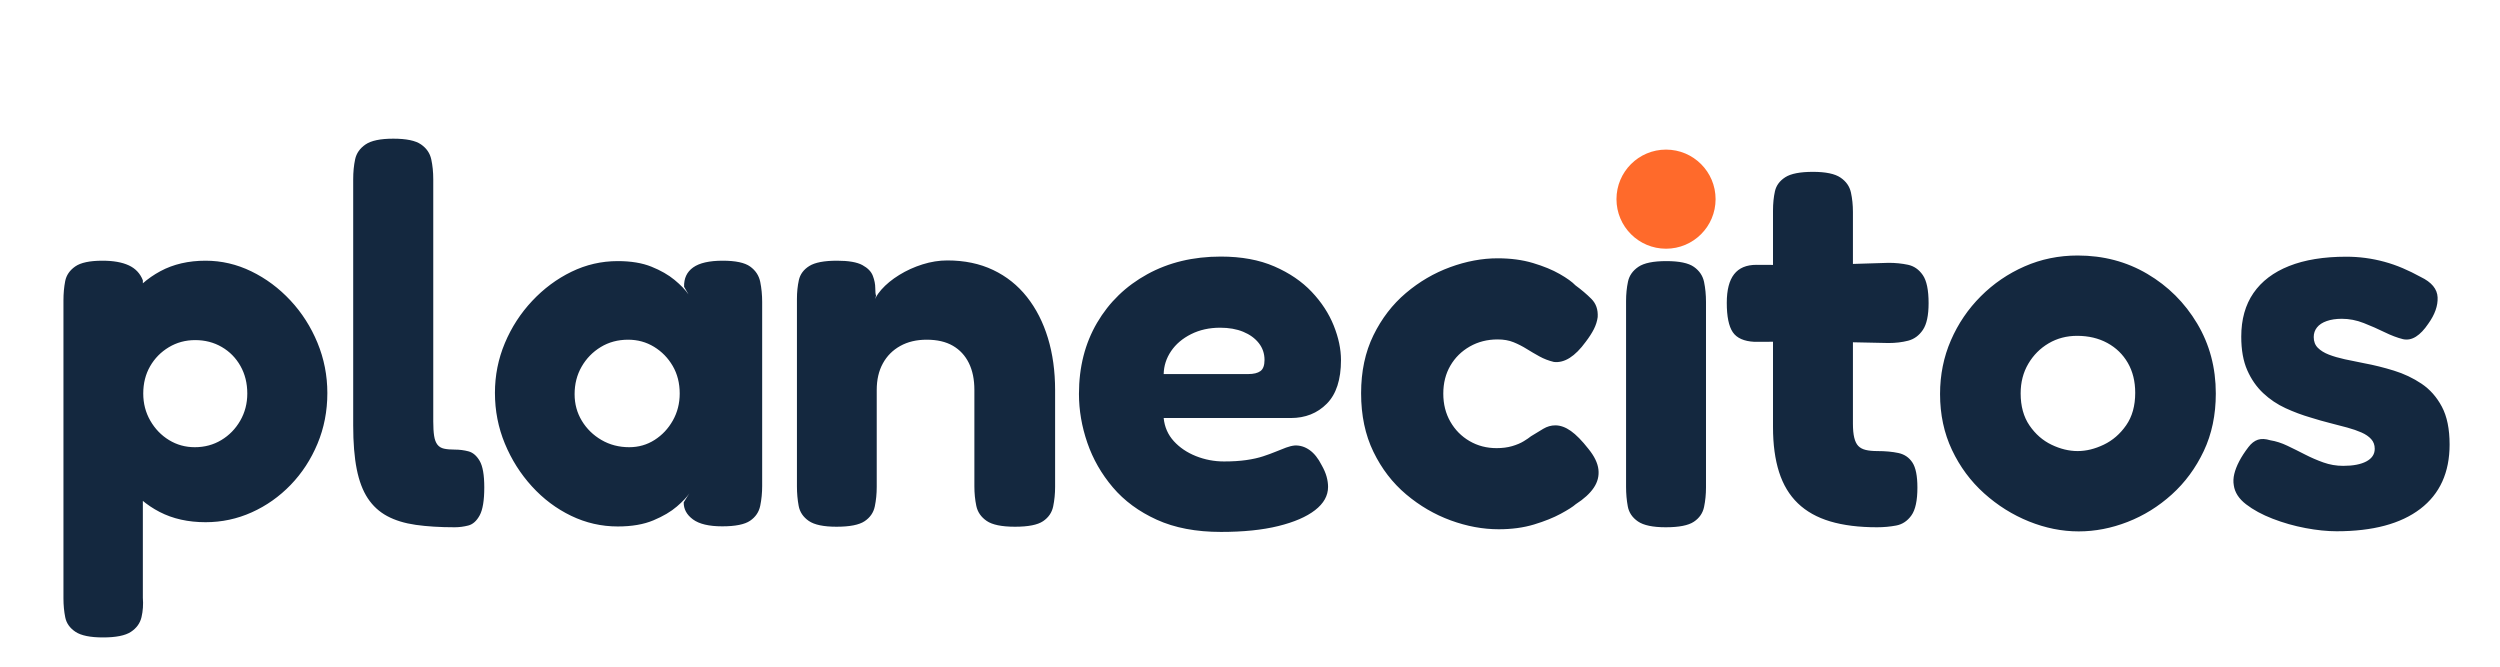
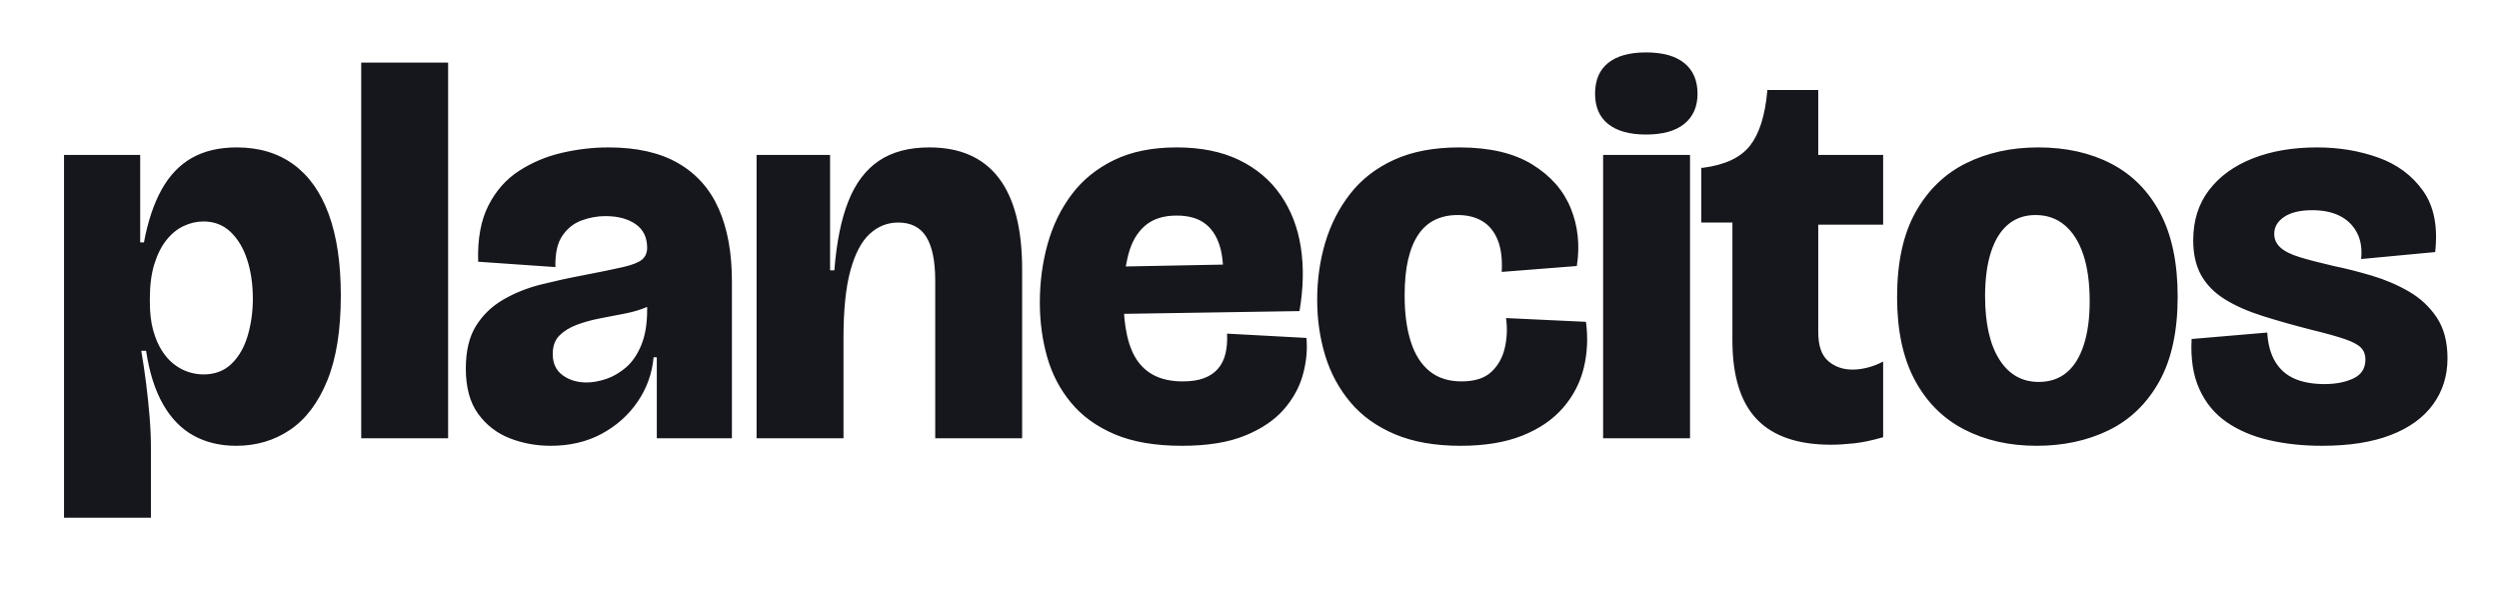
- <svg xmlns="http://www.w3.org/2000/svg" viewBox="0 0 563 150" width="563" height="150">
-   <path d="M46.3 117.6Q40.42 117.6 35.95 115.29Q31.48 112.98 28.51 108.915Q25.54 104.85 24.055 99.57Q22.57 94.29 22.66 88.26Q22.75 82.32 24.28 76.965Q25.81 71.61 28.78 67.515Q31.75 63.42 36.13 61.065Q40.51 58.71 46.3 58.71Q51.67 58.71 56.605 61.11Q61.54 63.51 65.41 67.665Q69.28 71.82 71.5 77.205Q73.72 82.59 73.72 88.53Q73.72 94.62 71.5 99.93Q69.28 105.24 65.455 109.2Q61.63 113.16 56.695 115.38Q51.76 117.6 46.3 117.6ZM23.2 143.55Q18.91 143.55 17.005 142.29Q15.1 141.03 14.695 139.035Q14.29 137.04 14.29 134.73V67.65Q14.29 65.31 14.68 63.315Q15.07 61.32 16.93 60.015Q18.79 58.71 23.08 58.71Q26.74 58.71 29.005 59.76Q31.27 60.81 32.17 63.12V134.61Q32.35 136.92 31.87 138.975Q31.39 141.03 29.485 142.29Q27.58 143.55 23.2 143.55ZM43.87 100.71Q47.17 100.71 49.84 99.105Q52.51 97.5 54.1 94.74Q55.69 91.98 55.69 88.62Q55.69 85.14 54.145 82.41Q52.6 79.68 49.93 78.135Q47.26 76.59 43.96 76.59Q40.69 76.59 38.02 78.195Q35.35 79.8 33.805 82.485Q32.26 85.17 32.26 88.62Q32.26 91.98 33.85 94.74Q35.44 97.5 38.065 99.105Q40.69 100.71 43.87 100.71Z M102.4 118.74Q97.42 118.74 93.64 118.2Q89.86 117.66 87.19 116.22Q84.52 114.78 82.825 112.215Q81.13 109.65 80.335 105.645Q79.54 101.64 79.54 95.82V40.35Q79.54 37.92 79.975 35.88Q80.41 33.84 82.315 32.535Q84.22 31.23 88.57 31.23Q92.95 31.23 94.81 32.52Q96.67 33.81 97.12 35.88Q97.57 37.95 97.57 40.35V94.89Q97.57 96.9 97.765 98.16Q97.96 99.42 98.5 100.125Q99.04 100.83 100.0 101.04Q100.96 101.25 102.46 101.25Q103.99 101.25 105.49 101.64Q106.99 102.03 108.025 103.8Q109.06 105.57 109.06 109.77Q109.06 114.15 108.025 116.055Q106.99 117.96 105.445 118.35Q103.9 118.74 102.4 118.74Z M162.64 118.53Q158.17 118.53 156.055 116.97Q153.94 115.41 153.97 113.13L155.23 111.12Q154.45 112.32 152.44 114.06Q150.43 115.8 147.145 117.18Q143.86 118.56 139.12 118.56Q133.6 118.56 128.62 116.16Q123.64 113.76 119.785 109.53Q115.93 105.3 113.695 99.9Q111.46 94.5 111.46 88.47Q111.46 82.59 113.695 77.265Q115.93 71.94 119.845 67.77Q123.76 63.6 128.695 61.2Q133.63 58.8 139.12 58.8Q143.59 58.8 146.71 60.06Q149.83 61.32 151.9 63.03Q153.97 64.74 155.05 66.3L154.06 64.59Q153.97 61.74 156.1 60.225Q158.23 58.71 162.76 58.71Q167.11 58.71 168.94 60.03Q170.77 61.35 171.205 63.48Q171.64 65.61 171.64 68.01V109.44Q171.64 111.78 171.205 113.895Q170.77 116.01 168.925 117.27Q167.08 118.53 162.64 118.53ZM141.7 100.71Q144.85 100.71 147.415 99.075Q149.98 97.44 151.525 94.695Q153.07 91.95 153.07 88.62Q153.07 85.11 151.495 82.41Q149.92 79.71 147.295 78.105Q144.67 76.5 141.46 76.5Q138.01 76.5 135.295 78.15Q132.58 79.8 130.99 82.56Q129.4 85.32 129.4 88.77Q129.4 92.07 131.035 94.77Q132.67 97.47 135.46 99.09Q138.25 100.71 141.7 100.71Z M188.38 118.62Q184.03 118.62 182.14 117.315Q180.25 116.01 179.86 113.925Q179.47 111.84 179.47 109.53V67.32Q179.47 65.04 179.905 63.075Q180.34 61.11 182.245 59.91Q184.15 58.71 188.5 58.71Q192.4 58.71 194.215 59.7Q196.03 60.69 196.57 62.13Q197.11 63.57 197.11 64.845Q197.11 66.12 197.29 66.6L196.57 68.91Q196.87 67.05 198.475 65.235Q200.08 63.42 202.51 61.92Q204.94 60.42 207.76 59.535Q210.58 58.65 213.34 58.65Q219.13 58.65 223.645 60.795Q228.16 62.94 231.265 66.87Q234.37 70.8 235.99 76.125Q237.61 81.45 237.61 87.84V109.65Q237.61 111.96 237.175 114.045Q236.74 116.13 234.895 117.375Q233.05 118.62 228.58 118.62Q224.11 118.62 222.205 117.315Q220.3 116.01 219.865 113.925Q219.43 111.84 219.43 109.53V87.81Q219.43 84.27 218.185 81.75Q216.94 79.23 214.585 77.865Q212.23 76.5 208.69 76.5Q205.27 76.5 202.735 77.91Q200.2 79.32 198.82 81.84Q197.44 84.36 197.44 87.81V109.65Q197.44 111.96 197.005 114.045Q196.57 116.13 194.71 117.375Q192.85 118.62 188.38 118.62Z M274.96 119.79Q266.56 119.79 260.515 117.045Q254.47 114.3 250.615 109.755Q246.76 105.21 244.87 99.72Q242.98 94.23 242.98 88.71Q242.98 79.65 247.06 72.69Q251.14 65.73 258.37 61.755Q265.6 57.78 274.93 57.78Q281.89 57.78 286.99 60.0Q292.09 62.22 295.405 65.73Q298.72 69.24 300.355 73.32Q301.99 77.4 301.99 81.09Q301.99 87.69 298.795 90.915Q295.6 94.14 290.68 94.14H262.06Q262.36 97.17 264.34 99.345Q266.32 101.52 269.335 102.72Q272.35 103.92 275.65 103.92Q278.5 103.92 280.675 103.605Q282.85 103.29 284.44 102.765Q286.03 102.24 287.305 101.715Q288.58 101.19 289.615 100.8Q290.65 100.41 291.61 100.32Q293.38 100.26 294.925 101.355Q296.47 102.45 297.64 104.76Q298.42 106.14 298.75 107.34Q299.08 108.54 299.08 109.65Q299.08 112.62 296.155 114.885Q293.23 117.15 287.86 118.47Q282.49 119.79 274.96 119.79ZM262.06 84.24H281.08Q282.94 84.24 283.855 83.565Q284.77 82.89 284.77 81.06Q284.77 78.9 283.48 77.265Q282.19 75.63 279.97 74.715Q277.75 73.8 274.78 73.8Q271.12 73.8 268.225 75.255Q265.33 76.71 263.725 79.08Q262.12 81.45 262.06 84.24Z M337.51 119.19Q332.17 119.19 326.71 117.195Q321.25 115.2 316.66 111.33Q312.07 107.46 309.295 101.745Q306.52 96.03 306.52 88.56Q306.52 81.18 309.295 75.51Q312.07 69.84 316.6 66.0Q321.13 62.16 326.575 60.165Q332.02 58.17 337.27 58.17Q341.68 58.17 345.235 59.235Q348.79 60.3 351.25 61.71Q353.71 63.12 354.79 64.26Q356.8 65.73 358.375 67.305Q359.95 68.88 359.8 71.4Q359.62 72.78 358.945 74.115Q358.27 75.45 357.1 76.98Q353.5 81.93 349.93 81.51Q348.19 81.09 346.69 80.265Q345.19 79.44 343.795 78.57Q342.4 77.7 340.855 77.07Q339.31 76.44 337.27 76.44Q333.79 76.44 331.0 78.03Q328.21 79.62 326.62 82.35Q325.03 85.08 325.03 88.65Q325.03 92.19 326.62 94.965Q328.21 97.74 330.94 99.33Q333.67 100.92 337.03 100.92Q338.98 100.92 340.525 100.47Q342.07 100.02 343.15 99.36Q344.23 98.7 344.77 98.25Q346.27 97.32 347.56 96.555Q348.85 95.79 350.26 95.79Q351.97 95.79 353.755 97.05Q355.54 98.31 357.7 101.07Q359.71 103.53 359.965 105.72Q360.22 107.91 358.915 109.845Q357.61 111.78 354.85 113.55Q353.95 114.36 351.49 115.695Q349.03 117.03 345.475 118.11Q341.92 119.19 337.51 119.19Z M375.13 118.74Q370.78 118.74 368.875 117.435Q366.97 116.13 366.58 114.045Q366.19 111.96 366.19 109.65V67.77Q366.19 65.46 366.625 63.42Q367.06 61.38 368.965 60.09Q370.87 58.8 375.25 58.8Q379.63 58.8 381.475 60.105Q383.32 61.41 383.755 63.495Q384.19 65.58 384.19 68.01V109.77Q384.19 112.08 383.755 114.165Q383.32 116.25 381.46 117.495Q379.6 118.74 375.13 118.74Z M422.71 118.74Q416.59 118.74 412.165 117.42Q407.74 116.1 404.875 113.34Q402.01 110.58 400.645 106.305Q399.28 102.03 399.28 96.18V47.46Q399.28 45.03 399.715 43.08Q400.15 41.13 402.04 39.915Q403.93 38.7 408.28 38.7Q412.57 38.7 414.475 39.99Q416.38 41.28 416.83 43.35Q417.28 45.42 417.28 47.73V95.43Q417.28 97.35 417.58 98.58Q417.88 99.81 418.495 100.44Q419.11 101.07 420.16 101.325Q421.21 101.58 422.77 101.58Q425.47 101.58 427.51 102.015Q429.55 102.45 430.675 104.16Q431.8 105.87 431.8 109.8Q431.8 114.18 430.45 116.07Q429.1 117.96 427.015 118.35Q424.93 118.74 422.71 118.74ZM395.53 59.64 408.73 59.7 425.32 59.19Q427.63 59.19 429.67 59.625Q431.71 60.06 433.015 61.95Q434.32 63.84 434.32 68.28Q434.32 72.39 433.03 74.295Q431.74 76.2 429.715 76.725Q427.69 77.25 425.29 77.25L409.63 76.92L395.11 76.98Q391.57 76.8 390.22 74.805Q388.87 72.81 388.87 68.19Q388.87 63.87 390.52 61.755Q392.17 59.64 395.53 59.64Z M468.13 119.67Q462.49 119.67 456.94 117.435Q451.39 115.2 446.83 111.105Q442.27 107.01 439.585 101.325Q436.9 95.64 436.9 88.74Q436.9 82.26 439.345 76.635Q441.79 71.01 446.08 66.72Q450.37 62.43 455.95 59.985Q461.53 57.54 467.89 57.54Q476.56 57.54 483.58 61.68Q490.6 65.82 494.8 72.855Q499.0 79.89 499.0 88.62Q499.0 95.85 496.285 101.58Q493.57 107.31 489.085 111.36Q484.6 115.41 479.125 117.54Q473.65 119.67 468.13 119.67ZM467.89 101.58Q470.77 101.58 473.77 100.14Q476.77 98.7 478.81 95.775Q480.85 92.85 480.85 88.47Q480.85 84.6 479.185 81.72Q477.52 78.84 474.565 77.235Q471.61 75.63 467.77 75.63Q464.23 75.63 461.365 77.31Q458.5 78.99 456.775 81.915Q455.05 84.84 455.05 88.59Q455.05 92.91 457.045 95.82Q459.04 98.73 462.01 100.155Q464.98 101.58 467.89 101.58Z M526.21 119.64Q523.0 119.64 519.19 118.92Q515.38 118.2 511.81 116.82Q508.24 115.44 505.81 113.565Q503.38 111.69 503.05 109.29Q502.84 108.09 503.155 106.755Q503.47 105.42 504.265 103.89Q505.06 102.36 506.35 100.68Q507.31 99.42 508.465 99.03Q509.62 98.64 511.27 99.15Q513.16 99.45 515.11 100.38Q517.06 101.31 519.07 102.345Q521.08 103.38 523.225 104.145Q525.37 104.91 527.68 104.91Q531.04 104.91 532.915 103.905Q534.79 102.9 534.79 101.07Q534.79 99.78 533.995 98.895Q533.2 98.01 531.805 97.395Q530.41 96.78 528.595 96.285Q526.78 95.79 524.695 95.265Q522.61 94.74 520.42 94.05Q517.51 93.21 514.705 91.92Q511.9 90.63 509.665 88.53Q507.43 86.43 506.08 83.37Q504.73 80.31 504.73 75.81Q504.73 69.99 507.475 66.0Q510.22 62.01 515.5 59.91Q520.78 57.81 528.37 57.81Q530.59 57.81 532.72 58.095Q534.85 58.38 536.95 58.95Q539.05 59.52 541.09 60.39Q543.13 61.26 545.14 62.37Q548.83 64.14 548.95 66.975Q549.07 69.81 546.85 72.9Q545.5 74.91 544.075 75.81Q542.65 76.71 541.15 76.38Q539.23 75.9 536.995 74.805Q534.76 73.71 532.315 72.75Q529.87 71.79 527.38 71.79Q525.43 71.79 523.975 72.3Q522.52 72.81 521.785 73.74Q521.05 74.67 521.05 75.9Q521.05 77.4 521.98 78.33Q522.91 79.26 524.455 79.86Q526.0 80.46 528.055 80.91Q530.11 81.36 532.45 81.81Q535.69 82.41 539.095 83.46Q542.5 84.51 545.335 86.415Q548.17 88.32 549.91 91.59Q551.65 94.86 551.65 100.11Q551.65 109.56 545.05 114.6Q538.45 119.64 526.21 119.64Z" fill="#14283F" />
-   <circle cx="375.19" cy="44.85" r="11.16" fill="#FF6A2B" />
+ <svg xmlns="http://www.w3.org/2000/svg" viewBox="0 0 559 135" width="559" height="135">
+   <path d="M14.32 115.76V57.2V34.64H31.36V54.2H32.2Q33.52 47.12 36.16 42.38Q38.8 37.64 42.94 35.3Q47.08 32.96 52.96 32.96Q60.4 32.96 65.62 36.74Q70.84 40.52 73.54 47.9Q76.24 55.28 76.24 66.08Q76.24 77.72 73.18 85.16Q70.12 92.6 64.84 96.14Q59.56 99.68 52.84 99.68Q47.44 99.68 43.3 97.4Q39.16 95.12 36.46 90.38Q33.76 85.64 32.68 78.44H31.6Q32.2 81.92 32.68 85.7Q33.16 89.48 33.46 93.14Q33.76 96.8 33.76 100.16V115.76ZM45.52 83.72Q49.36 83.72 51.82 81.32Q54.28 78.92 55.42 75.02Q56.56 71.12 56.56 66.8Q56.56 62.0 55.3 58.1Q54.04 54.2 51.58 51.86Q49.12 49.52 45.52 49.52Q43.24 49.52 41.08 50.54Q38.92 51.56 37.24 53.66Q35.56 55.76 34.54 59.0Q33.52 62.24 33.52 66.8V67.52Q33.52 71.12 34.24 73.76Q34.96 76.4 36.16 78.32Q37.36 80.24 38.92 81.44Q40.48 82.64 42.16 83.18Q43.84 83.72 45.52 83.72Z M80.8 98.0V14.0H100.24V98.0Z M123.16 99.68Q118.36 99.68 114.04 98.0Q109.72 96.32 106.96 92.54Q104.2 88.76 104.2 82.4Q104.2 76.52 106.48 72.86Q108.76 69.2 112.6 66.98Q116.44 64.76 121.0 63.62Q125.56 62.48 130.0 61.64Q136.24 60.44 139.36 59.72Q142.48 59.0 143.62 58.04Q144.76 57.08 144.76 55.4Q144.76 51.92 142.18 50.12Q139.6 48.32 135.4 48.32Q132.76 48.32 130.12 49.28Q127.48 50.24 125.8 52.7Q124.12 55.16 124.24 59.72L106.96 58.52Q106.72 50.96 109.24 45.98Q111.76 41.0 116.14 38.18Q120.52 35.36 125.74 34.16Q130.96 32.96 136.12 32.96Q145.6 32.96 151.72 36.5Q157.84 40.04 160.78 46.7Q163.72 53.36 163.72 62.84V74.12Q163.72 78.08 163.72 82.1Q163.72 86.12 163.72 90.08Q163.72 94.04 163.72 98.0H146.92Q146.92 93.68 146.92 89.24Q146.92 84.8 146.92 79.88H146.2Q145.72 85.28 142.66 89.78Q139.6 94.28 134.62 96.98Q129.64 99.68 123.16 99.68ZM131.2 85.52Q133.24 85.52 135.58 84.74Q137.92 83.96 140.02 82.16Q142.12 80.36 143.44 77.18Q144.76 74.0 144.76 69.32V66.44L148.0 66.08Q147.04 67.64 144.82 68.6Q142.6 69.56 139.84 70.1Q137.08 70.64 134.26 71.18Q131.44 71.72 129.04 72.62Q126.64 73.52 125.14 75.02Q123.64 76.52 123.64 79.16Q123.64 82.28 125.86 83.9Q128.08 85.52 131.2 85.52Z M169.24 98.0V62.12V34.64H185.68V60.44H186.64Q187.36 51.08 189.76 45.02Q192.16 38.96 196.6 35.96Q201.04 32.96 207.88 32.96Q218.2 32.96 223.42 39.8Q228.64 46.64 228.64 60.2V98.0H209.2V62.72Q209.2 56.24 207.22 53.0Q205.24 49.76 200.92 49.76Q197.32 49.76 194.56 52.28Q191.8 54.8 190.24 60.44Q188.68 66.08 188.68 75.56V98.0Z M264.4 99.68Q255.4 99.68 249.34 97.1Q243.28 94.52 239.56 90.02Q235.84 85.52 234.22 79.76Q232.6 74.0 232.6 67.64Q232.6 60.8 234.34 54.56Q236.08 48.32 239.74 43.46Q243.4 38.6 249.22 35.78Q255.04 32.96 263.2 32.96Q271.36 32.96 277.18 35.78Q283.0 38.6 286.48 43.64Q289.96 48.68 290.98 55.28Q292.0 61.88 290.68 69.56L244.72 70.28V59.72L275.8 59.12L273.28 65.24Q274.0 59.72 273.1 55.94Q272.2 52.16 269.8 50.18Q267.4 48.2 263.2 48.2Q258.76 48.2 256.12 50.48Q253.48 52.76 252.4 56.9Q251.32 61.04 251.32 66.68Q251.32 76.4 254.56 80.84Q257.8 85.28 264.52 85.28Q267.4 85.28 269.32 84.56Q271.24 83.84 272.44 82.46Q273.64 81.08 274.12 79.1Q274.6 77.12 274.48 74.6L292.24 75.56Q292.6 79.52 291.46 83.72Q290.32 87.92 287.2 91.52Q284.08 95.12 278.5 97.4Q272.92 99.68 264.4 99.68Z M326.68 99.68Q318.16 99.68 312.04 97.1Q305.92 94.52 302.08 89.96Q298.24 85.4 296.44 79.52Q294.64 73.64 294.64 67.04Q294.64 60.32 296.44 54.26Q298.24 48.2 302.02 43.34Q305.8 38.48 311.86 35.72Q317.92 32.96 326.44 32.96Q336.52 32.96 342.7 36.74Q348.88 40.52 351.34 46.52Q353.8 52.52 352.72 59.48L335.92 60.8Q336.16 56.48 335.02 53.66Q333.88 50.84 331.6 49.46Q329.32 48.08 326.08 48.08Q323.2 48.08 320.98 49.16Q318.76 50.24 317.26 52.46Q315.76 54.68 314.98 58.04Q314.2 61.4 314.2 66.08Q314.2 72.08 315.58 76.4Q316.96 80.72 319.78 83.0Q322.6 85.28 326.92 85.28Q331.36 85.28 333.64 83.12Q335.92 80.96 336.64 77.66Q337.36 74.36 336.88 71.12L354.76 71.96Q355.48 77.24 354.28 82.22Q353.08 87.2 349.66 91.16Q346.24 95.12 340.54 97.4Q334.84 99.68 326.68 99.68Z M358.6 98.0V34.64H378.04V98.0ZM368.2 30.08Q362.68 30.08 359.74 27.74Q356.8 25.4 356.8 20.96Q356.8 16.4 359.74 14.06Q362.68 11.72 368.2 11.72Q373.84 11.72 376.78 14.12Q379.72 16.52 379.72 20.96Q379.72 25.28 376.78 27.68Q373.84 30.08 368.2 30.08Z M409.6 99.44Q398.44 99.44 392.98 93.74Q387.52 88.04 387.52 76.04V49.76H380.56V37.52H380.92Q388.36 36.56 391.48 32.54Q394.6 28.52 395.32 20.36V20.12H406.72V34.64H421.24V50.24H406.72V74.24Q406.72 78.8 408.94 80.72Q411.16 82.64 414.4 82.64Q416.08 82.64 417.88 82.16Q419.68 81.68 421.24 80.84V97.76Q417.52 98.84 414.64 99.14Q411.76 99.44 409.6 99.44Z M455.56 99.68Q446.44 99.68 439.36 96.02Q432.28 92.36 428.32 84.98Q424.36 77.6 424.36 66.44Q424.36 54.8 428.5 47.42Q432.64 40.04 439.78 36.5Q446.92 32.96 455.92 32.96Q465.28 32.96 472.3 36.62Q479.32 40.28 483.22 47.66Q487.12 55.04 487.12 66.32Q487.12 77.96 482.98 85.34Q478.84 92.72 471.7 96.2Q464.56 99.68 455.56 99.68ZM456.04 85.4Q459.76 85.4 462.28 83.3Q464.8 81.2 466.12 77.12Q467.44 73.04 467.44 67.4Q467.44 61.16 466 56.9Q464.56 52.64 461.86 50.36Q459.16 48.08 455.32 48.08Q451.72 48.08 449.2 50.18Q446.68 52.28 445.36 56.36Q444.04 60.44 444.04 66.2Q444.04 75.32 447.22 80.36Q450.4 85.4 456.04 85.4Z M519.4 99.68Q513.04 99.68 507.58 98.42Q502.12 97.16 498.1 94.4Q494.08 91.64 491.98 87.02Q489.88 82.4 490.24 75.8L507.16 74.36Q507.4 78.32 508.96 80.9Q510.52 83.48 513.28 84.68Q516.04 85.88 520.0 85.88Q523.72 85.88 526.42 84.62Q529.12 83.36 529.12 80.36Q529.12 78.8 528.16 77.78Q527.2 76.76 524.62 75.86Q522.04 74.96 517.12 73.76Q511 72.2 506.08 70.64Q501.16 69.08 497.68 66.92Q494.2 64.76 492.4 61.58Q490.6 58.4 490.6 53.72Q490.6 47.12 494.14 42.5Q497.68 37.88 503.92 35.42Q510.16 32.96 518.32 32.96Q525.64 32.96 532.0 35.24Q538.36 37.52 542.02 42.68Q545.68 47.84 544.72 56.36L528.16 57.92Q528.52 54.44 527.2 51.98Q525.88 49.52 523.36 48.26Q520.84 47.0 517.24 47.0Q513.16 47.0 510.94 48.5Q508.72 50.0 508.72 52.28Q508.72 54.08 510.1 55.34Q511.48 56.6 514.42 57.5Q517.36 58.4 522.04 59.48Q526.12 60.32 530.56 61.64Q535.0 62.96 538.84 65.18Q542.68 67.4 545.08 71.0Q547.48 74.6 547.48 80.12Q547.48 86.0 544.24 90.44Q541.0 94.88 534.76 97.28Q528.52 99.68 519.4 99.68Z" fill="#16161D" />
</svg>
